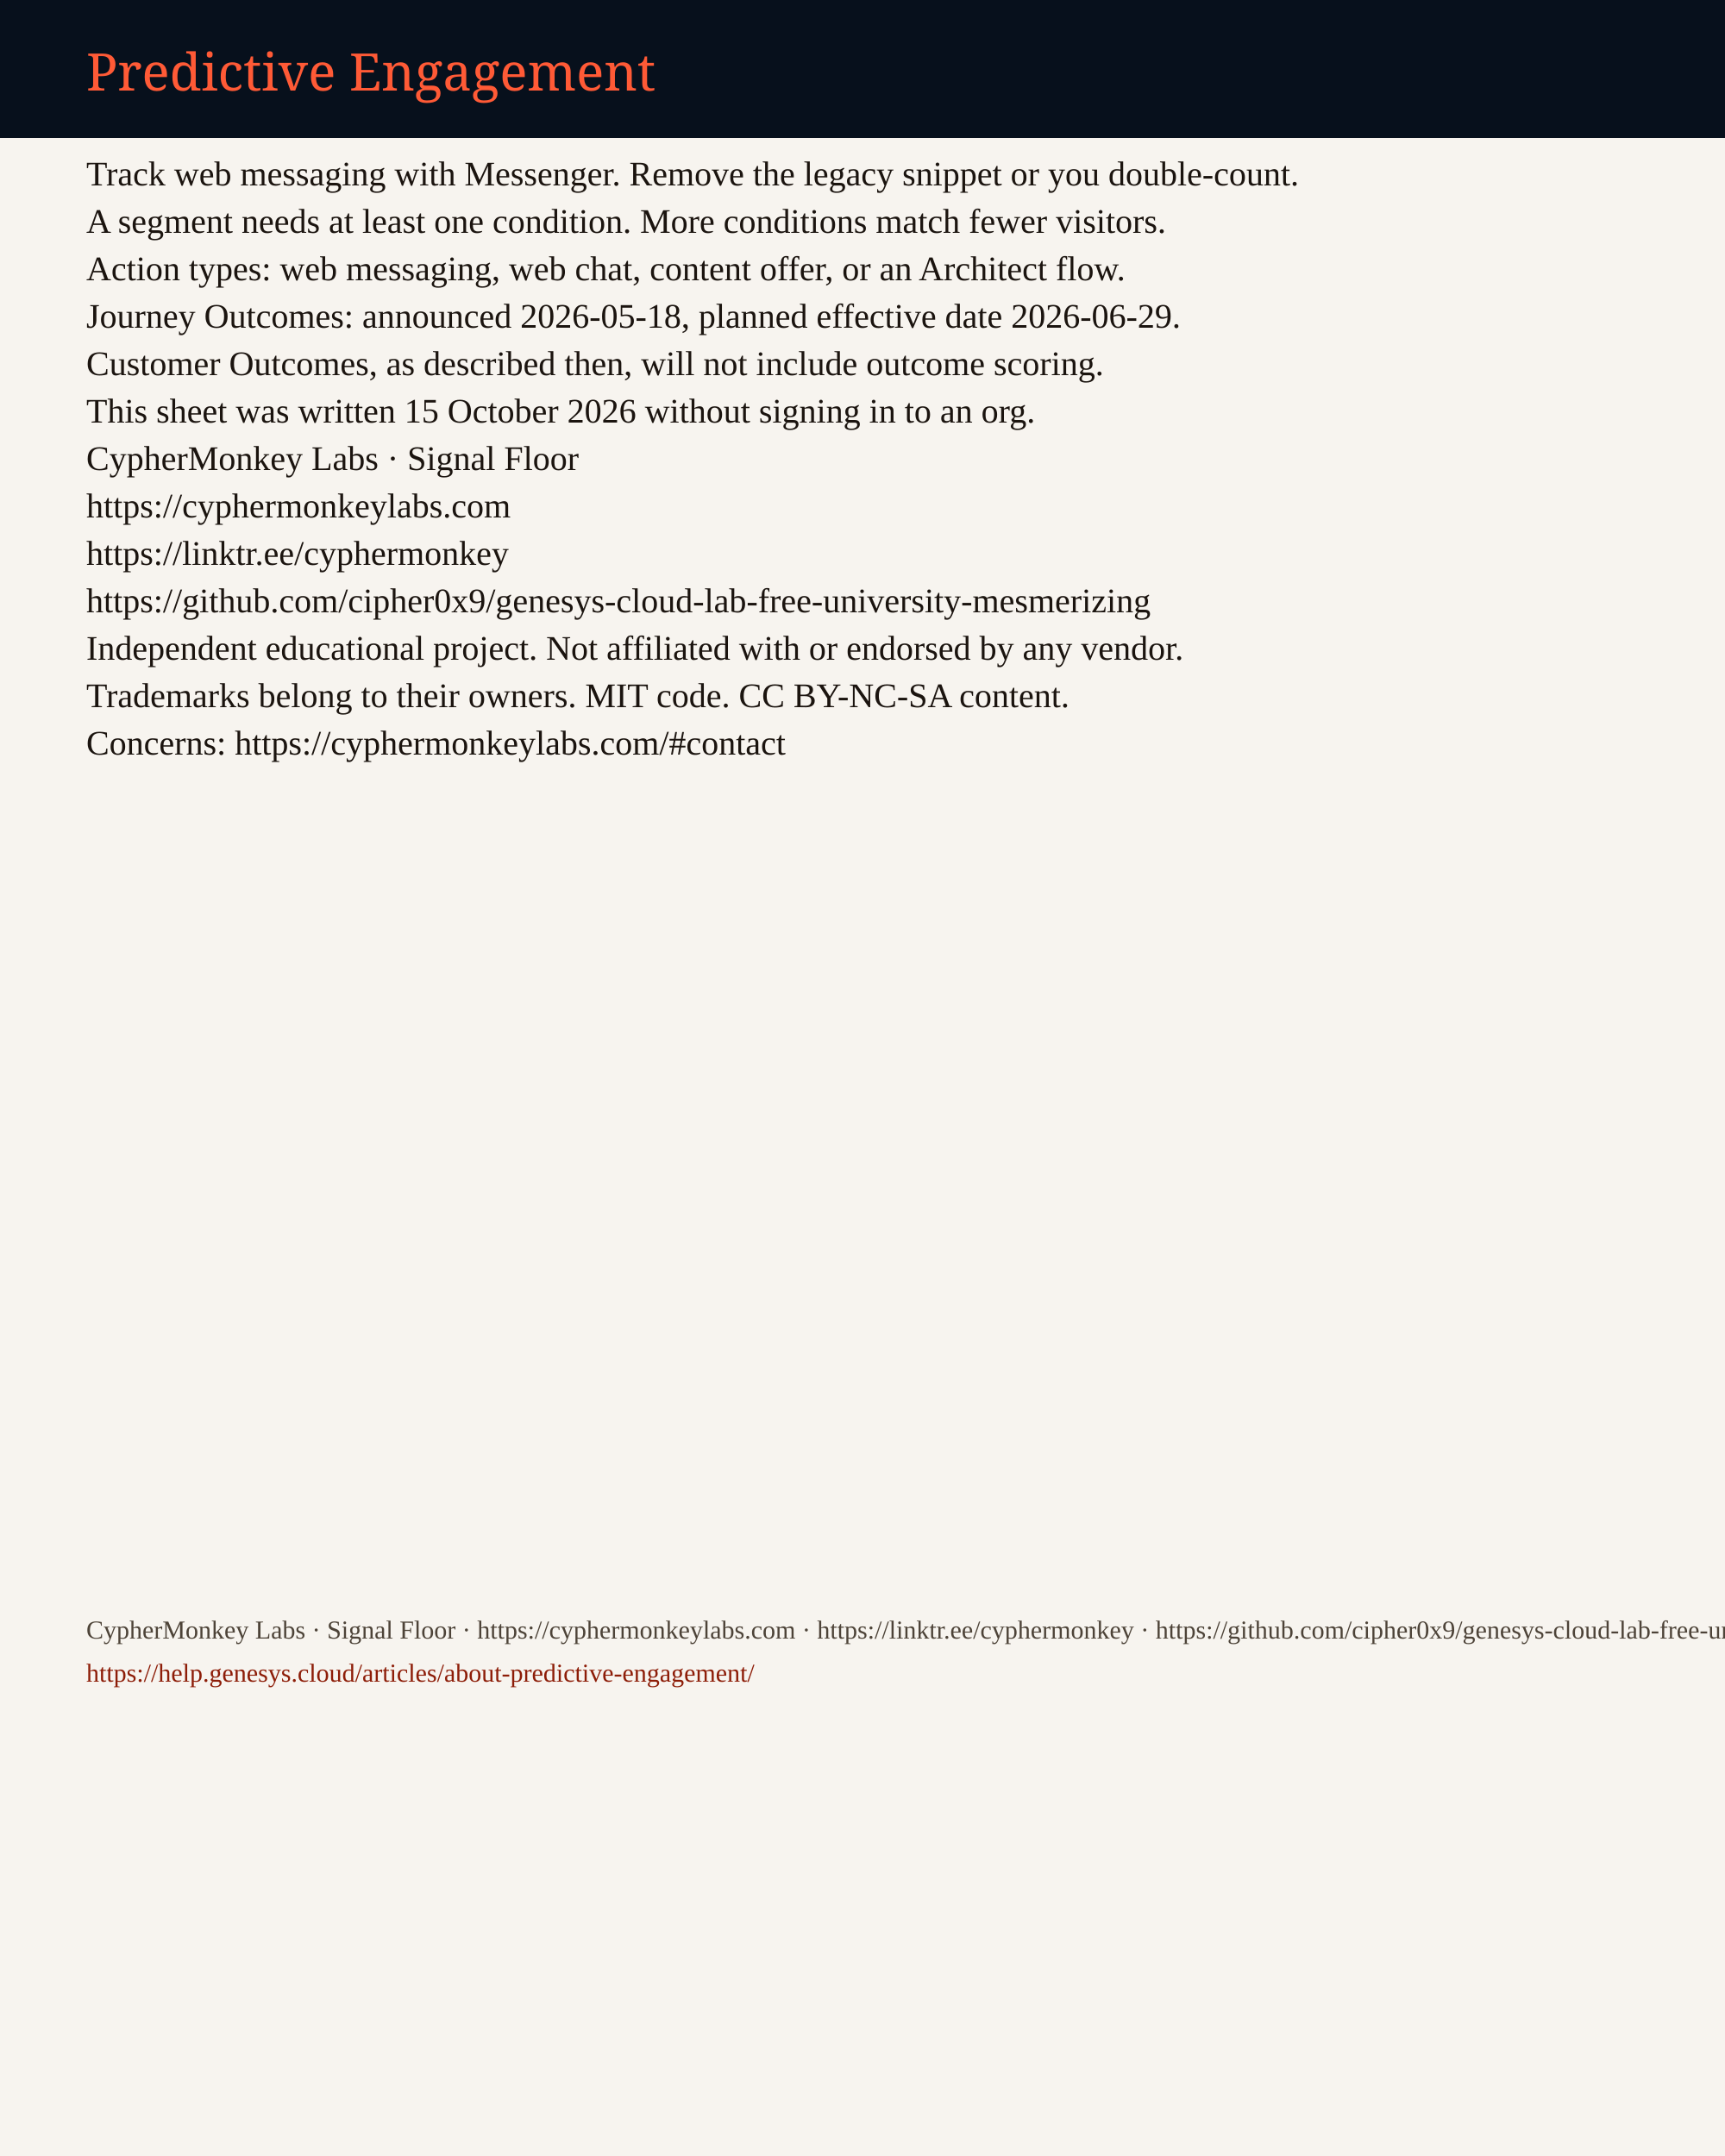
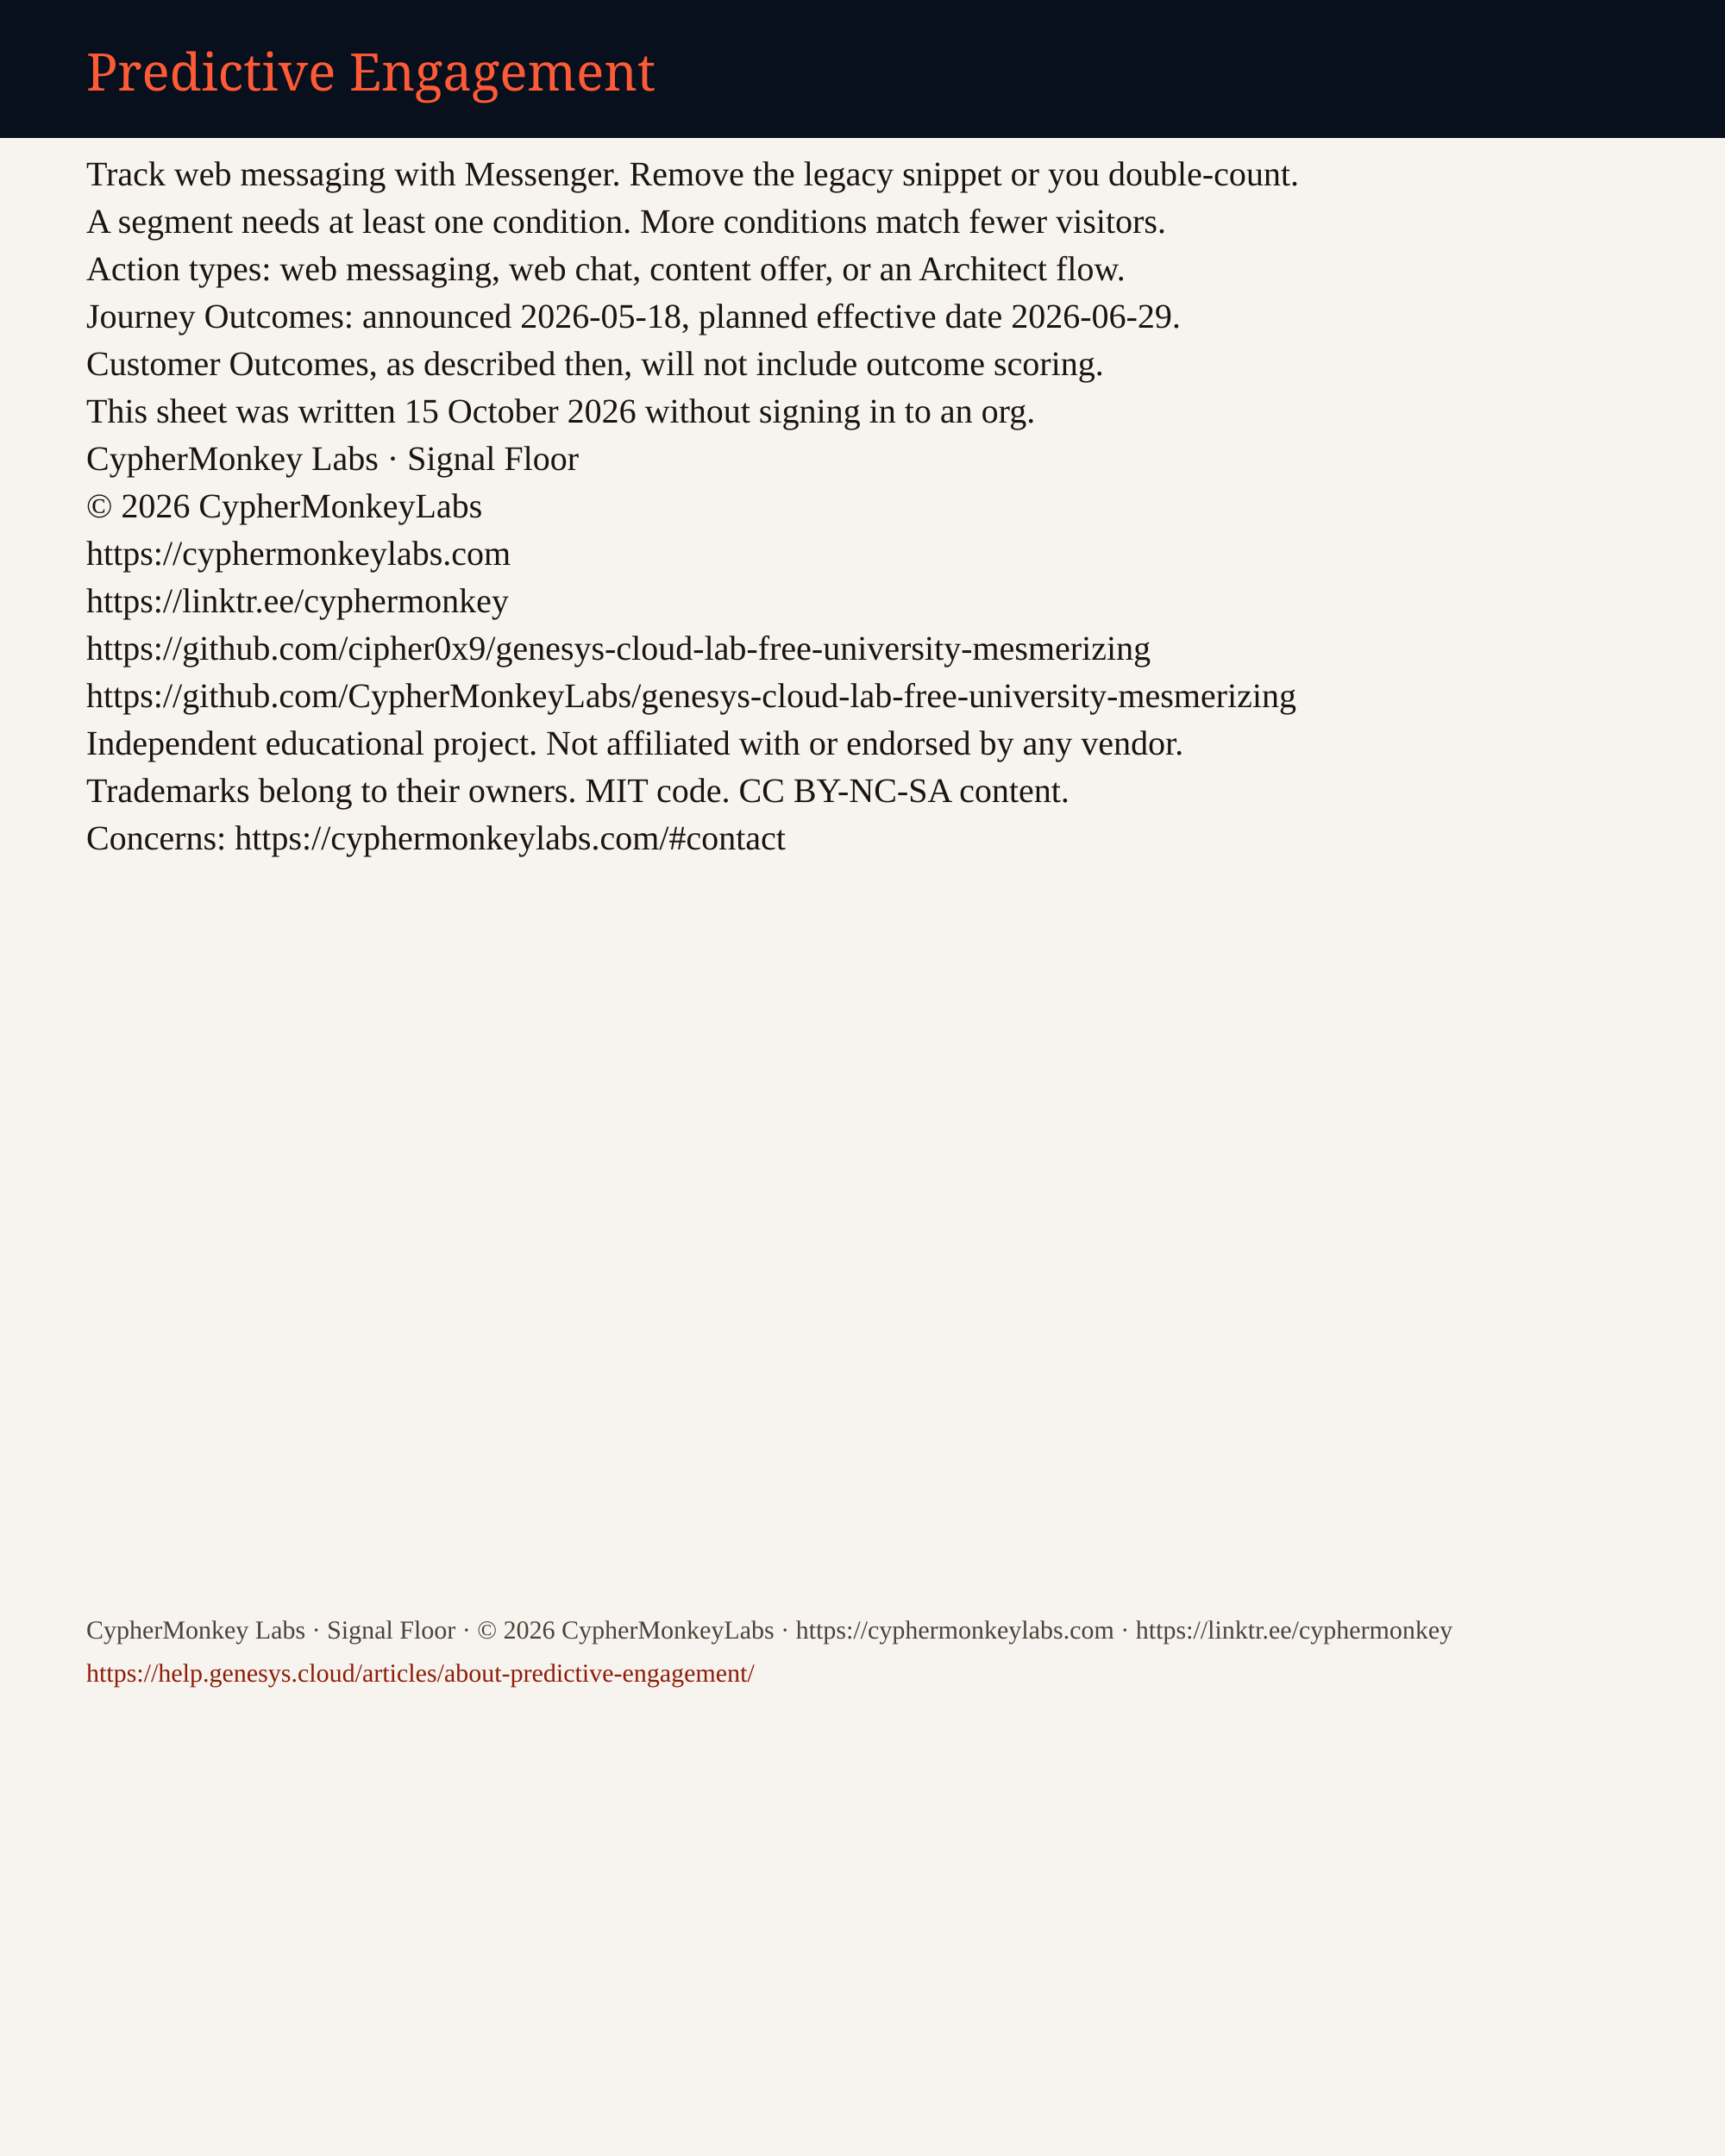
<svg xmlns="http://www.w3.org/2000/svg" width="800" height="1000" viewBox="0 0 800 1000">
  <rect width="800" height="1000" fill="#f7f4ef" />
  <rect width="800" height="64" fill="#07101c" />
  <text x="40" y="42" fill="#ff5a36" font-size="24" font-family="Georgia, serif">Predictive Engagement</text>
  <text x="40" y="86" font-size="16" fill="#1b140f">Track web messaging with Messenger. Remove the legacy snippet or you double-count.</text>
  <text x="40" y="108" font-size="16" fill="#1b140f">A segment needs at least one condition. More conditions match fewer visitors.</text>
  <text x="40" y="130" font-size="16" fill="#1b140f">Action types: web messaging, web chat, content offer, or an Architect flow.</text>
  <text x="40" y="152" font-size="16" fill="#1b140f">Journey Outcomes: announced 2026-05-18, planned effective date 2026-06-29.</text>
  <text x="40" y="174" font-size="16" fill="#1b140f">Customer Outcomes, as described then, will not include outcome scoring.</text>
  <text x="40" y="196" font-size="16" fill="#1b140f">This sheet was written 15 October 2026 without signing in to an org.</text>
  <text x="40" y="218" font-size="16" fill="#1b140f">CypherMonkey Labs · Signal Floor</text>
-   <text x="40" y="240" font-size="16" fill="#1b140f">https://cyphermonkeylabs.com</text>
-   <text x="40" y="262" font-size="16" fill="#1b140f">https://linktr.ee/cyphermonkey</text>
-   <text x="40" y="284" font-size="16" fill="#1b140f">https://github.com/cipher0x9/genesys-cloud-lab-free-university-mesmerizing</text>
-   <text x="40" y="306" font-size="16" fill="#1b140f">Independent educational project. Not affiliated with or endorsed by any vendor.</text>
-   <text x="40" y="328" font-size="16" fill="#1b140f">Trademarks belong to their owners. MIT code. CC BY-NC-SA content.</text>
-   <text x="40" y="350" font-size="16" fill="#1b140f">Concerns: https://cyphermonkeylabs.com/#contact</text>
-   <text x="40" y="760" font-size="12" fill="#4d4338">CypherMonkey Labs · Signal Floor · https://cyphermonkeylabs.com · https://linktr.ee/cyphermonkey · https://github.com/cipher0x9/genesys-cloud-lab-free-university-mesmerizing</text>
+   <text x="40" y="240" font-size="16" fill="#1b140f">© 2026 CypherMonkeyLabs</text>
+   <text x="40" y="262" font-size="16" fill="#1b140f">https://cyphermonkeylabs.com</text>
+   <text x="40" y="284" font-size="16" fill="#1b140f">https://linktr.ee/cyphermonkey</text>
+   <text x="40" y="306" font-size="16" fill="#1b140f">https://github.com/cipher0x9/genesys-cloud-lab-free-university-mesmerizing</text>
+   <text x="40" y="328" font-size="16" fill="#1b140f">https://github.com/CypherMonkeyLabs/genesys-cloud-lab-free-university-mesmerizing</text>
+   <text x="40" y="350" font-size="16" fill="#1b140f">Independent educational project. Not affiliated with or endorsed by any vendor.</text>
+   <text x="40" y="372" font-size="16" fill="#1b140f">Trademarks belong to their owners. MIT code. CC BY-NC-SA content.</text>
+   <text x="40" y="394" font-size="16" fill="#1b140f">Concerns: https://cyphermonkeylabs.com/#contact</text>
+   <text x="40" y="760" font-size="12" fill="#4d4338">CypherMonkey Labs · Signal Floor · © 2026 CypherMonkeyLabs · https://cyphermonkeylabs.com · https://linktr.ee/cyphermonkey</text>
  <text x="40" y="780" font-size="12" fill="#8d1d08">https://help.genesys.cloud/articles/about-predictive-engagement/</text>
</svg>
